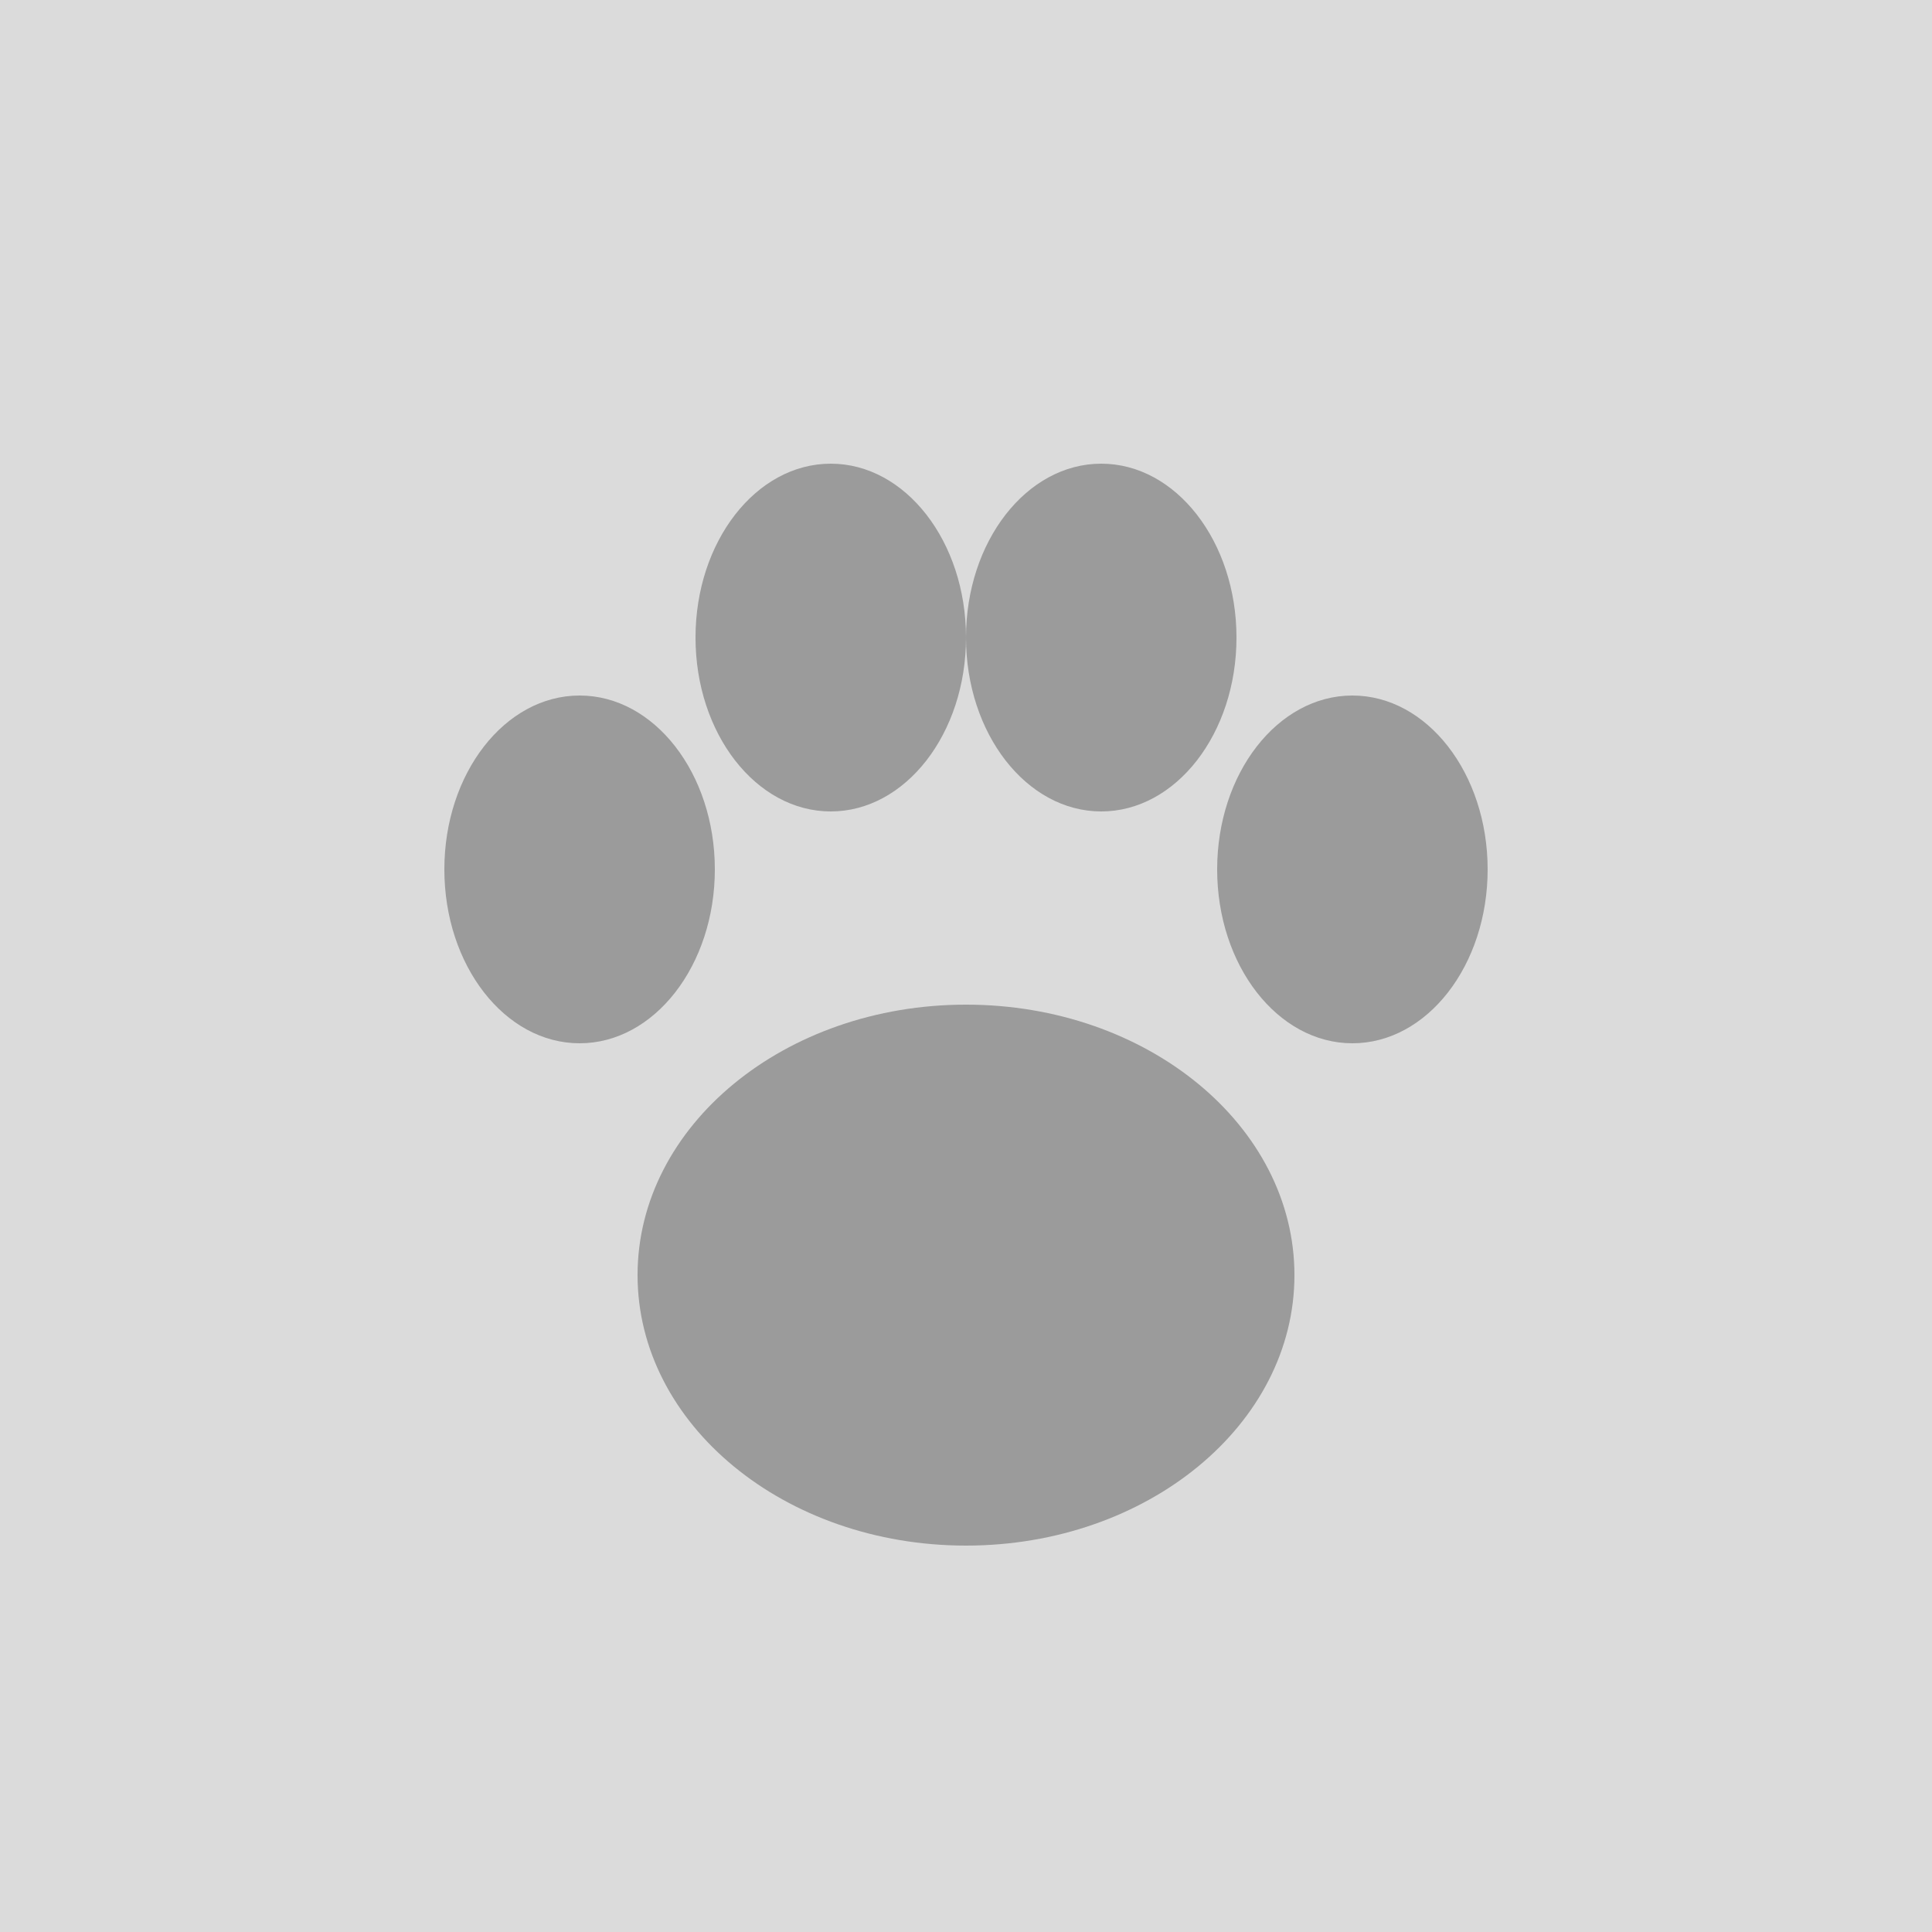
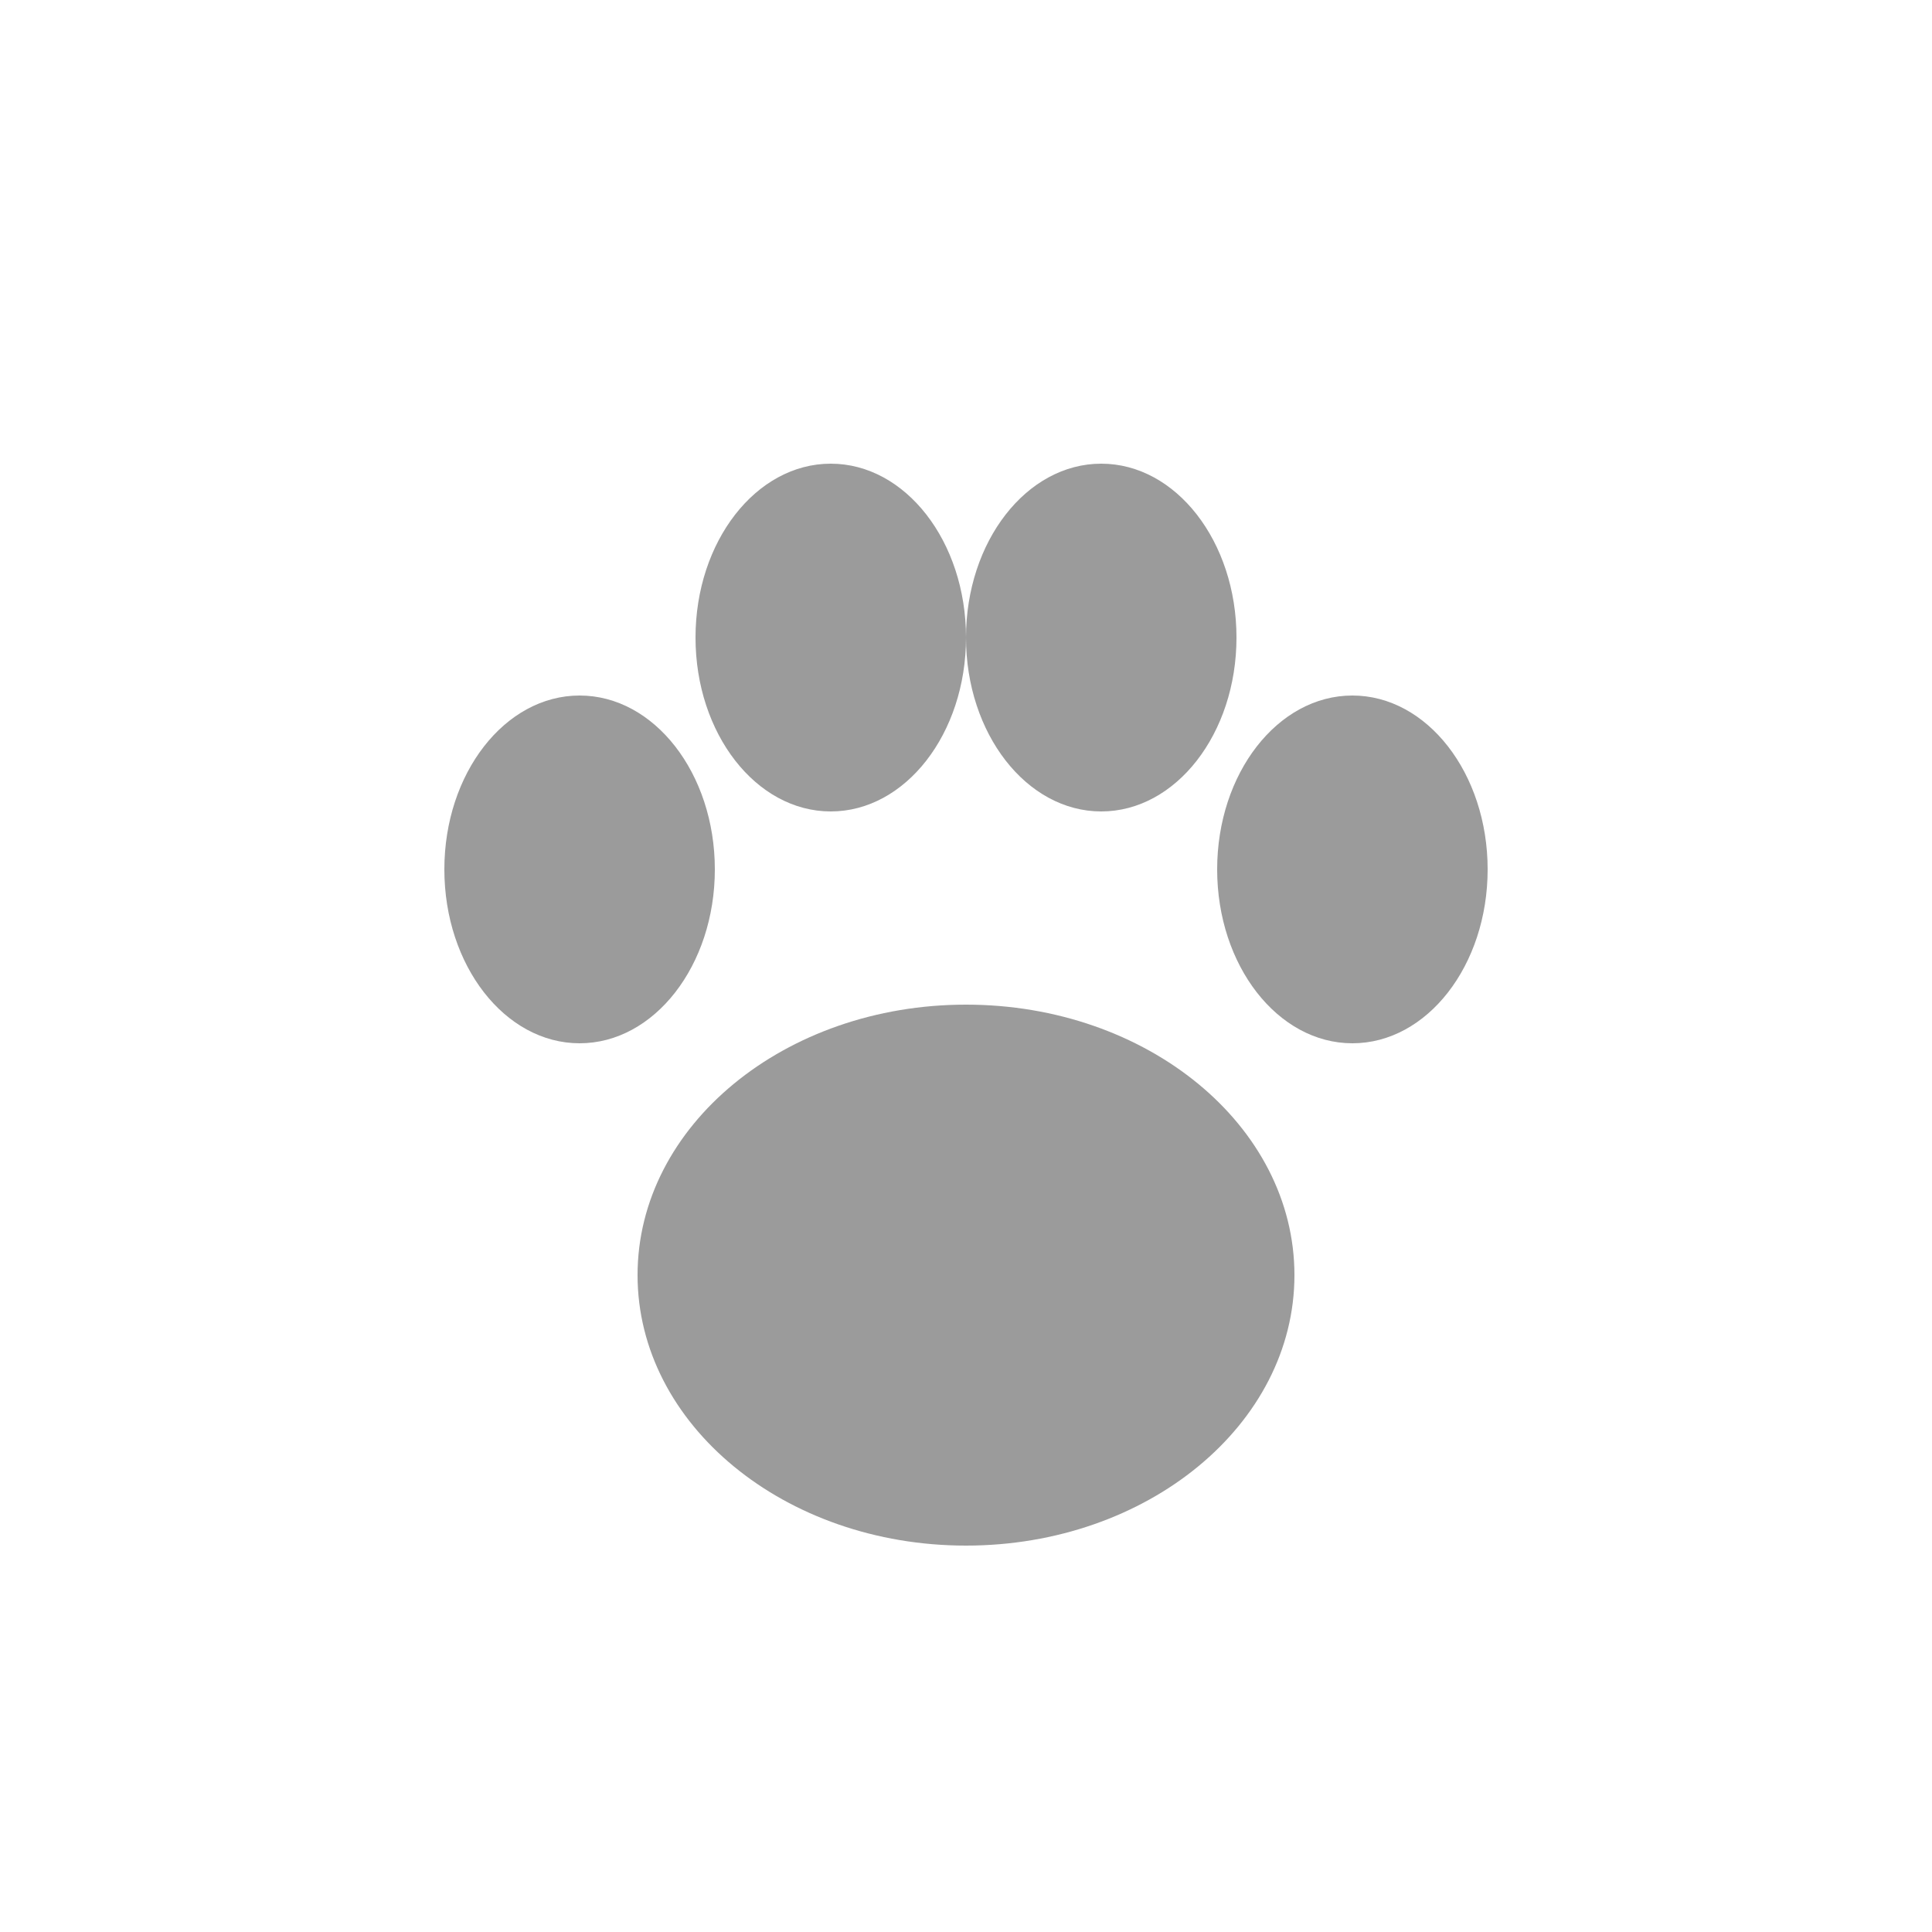
<svg xmlns="http://www.w3.org/2000/svg" viewBox="0 0 100 100">
-   <rect width="100" height="100" fill="#dbdbdb" />
  <g fill="#9b9b9b">
    <ellipse cx="50" cy="66" rx="17" ry="14" />
    <ellipse cx="30" cy="45" rx="7" ry="9" />
    <ellipse cx="43" cy="33" rx="7" ry="9" />
    <ellipse cx="57" cy="33" rx="7" ry="9" />
    <ellipse cx="70" cy="45" rx="7" ry="9" />
  </g>
</svg>
